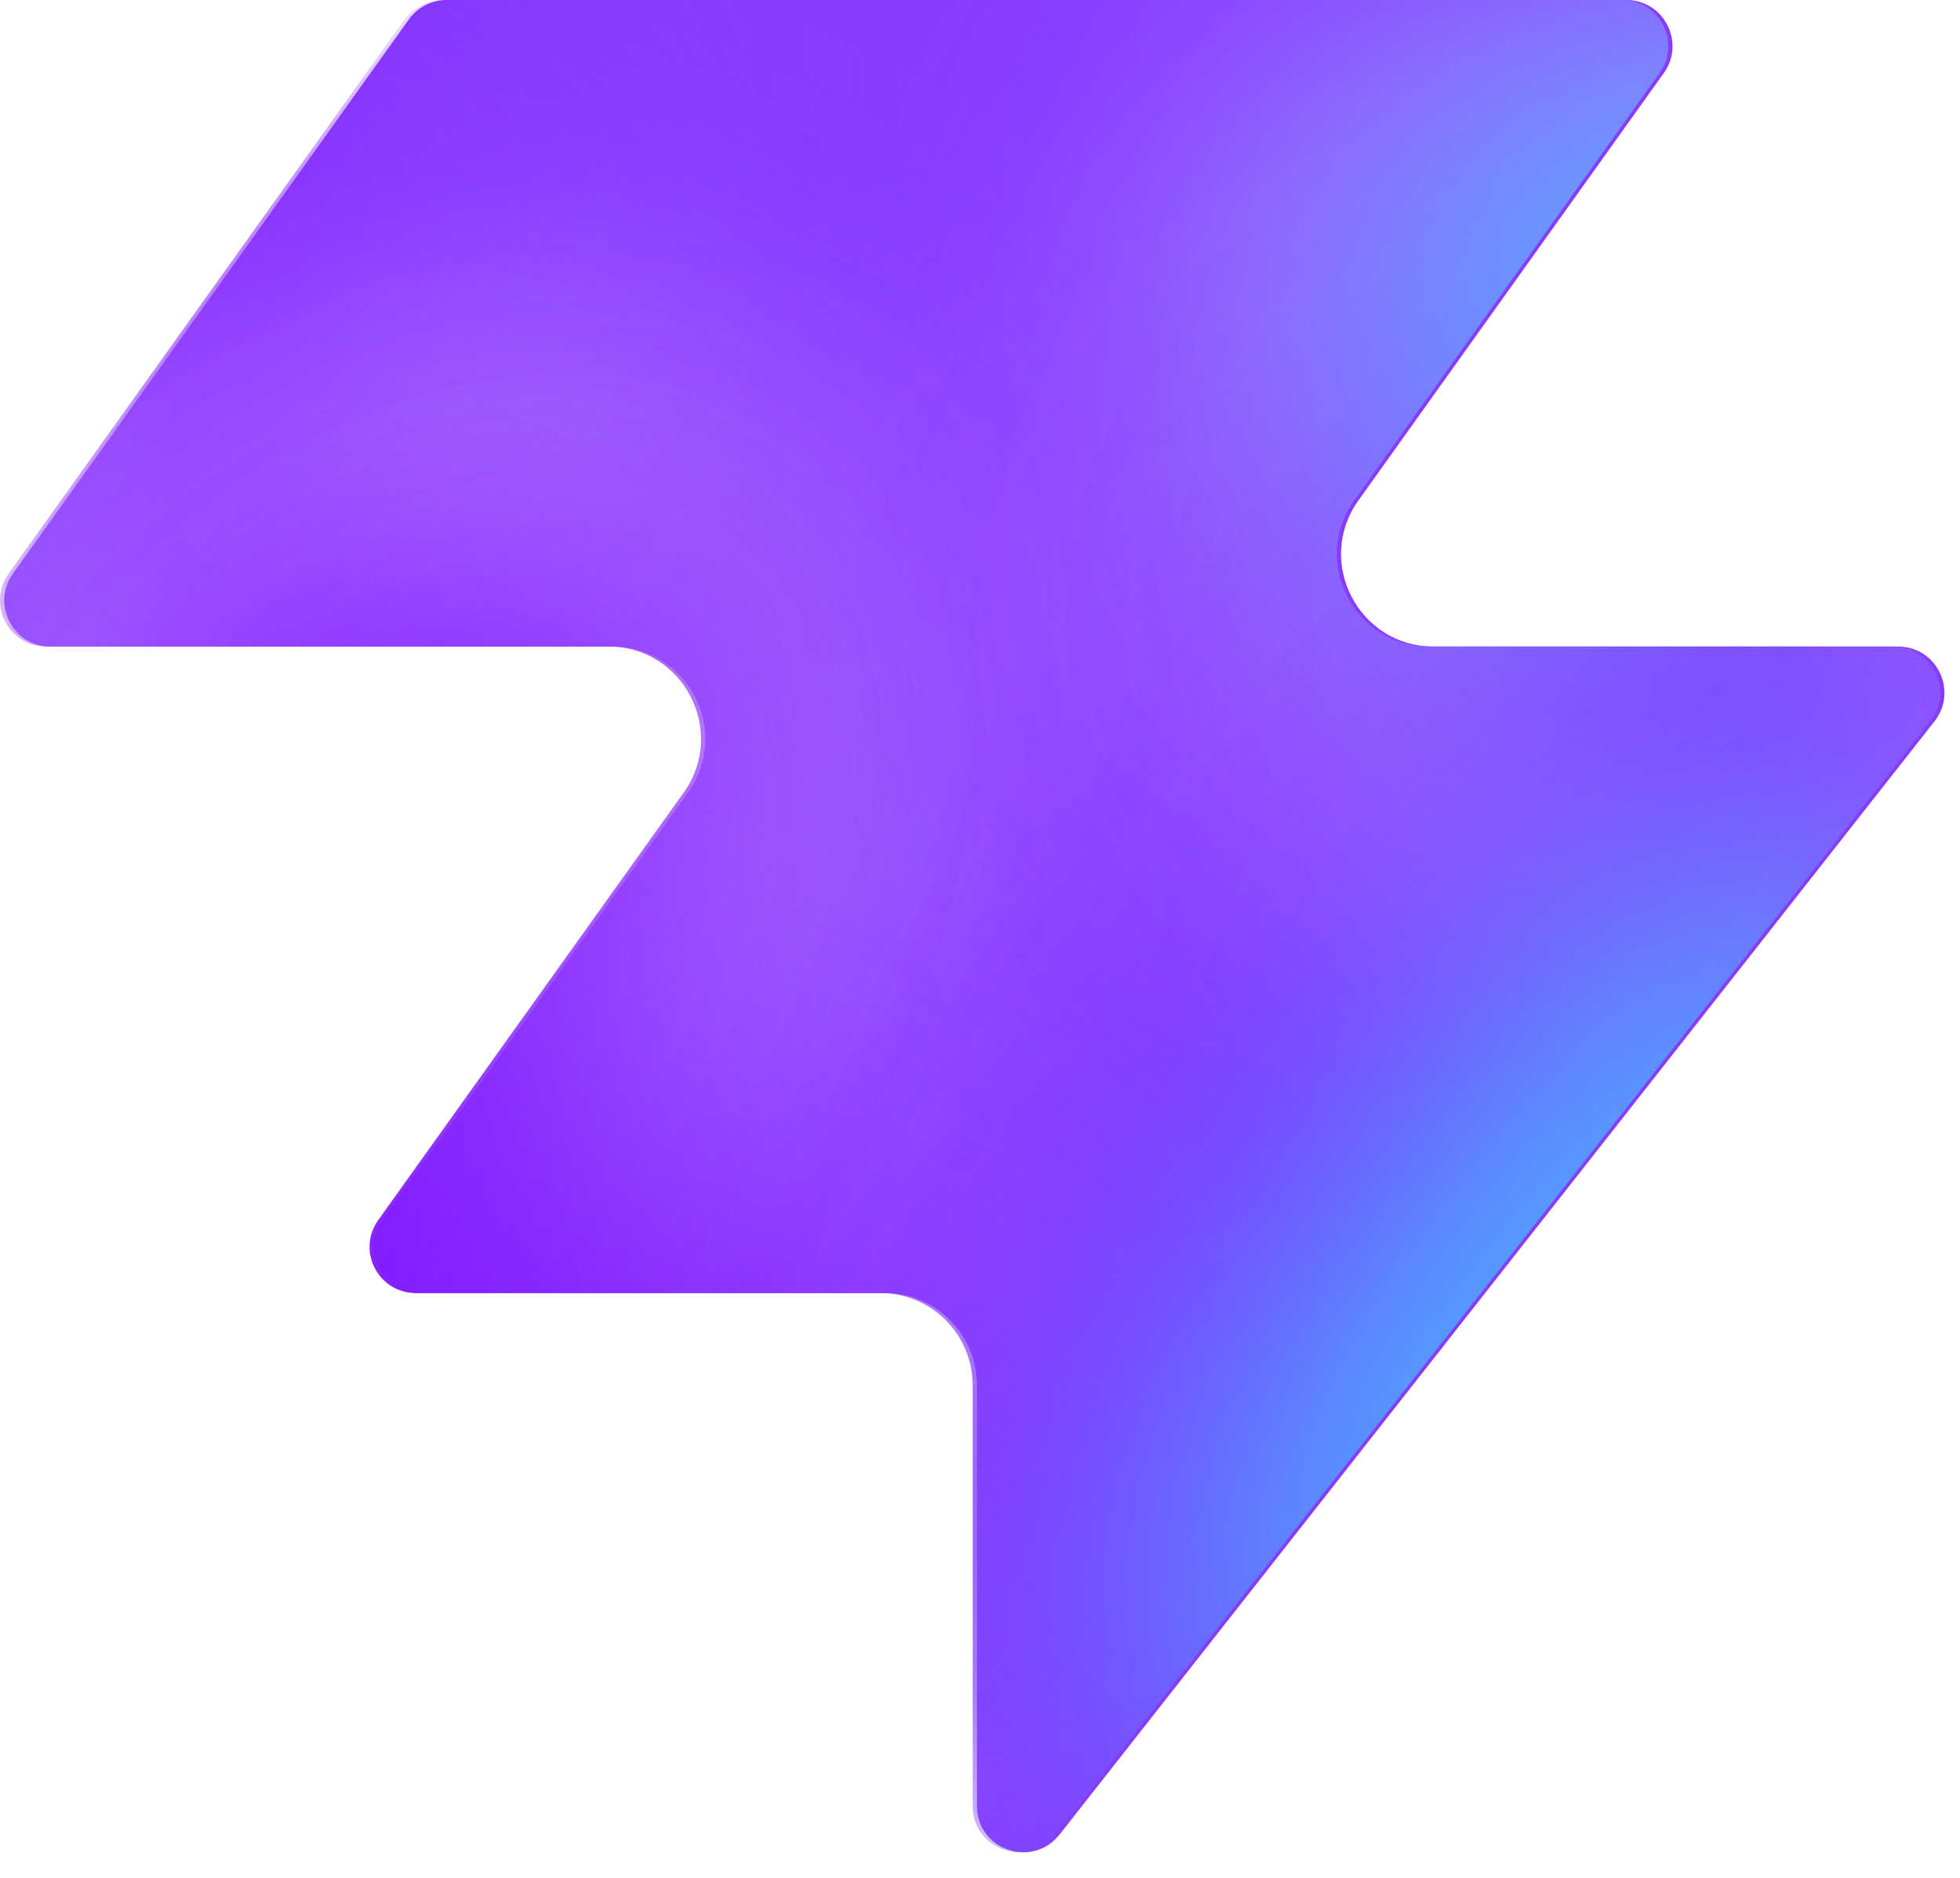
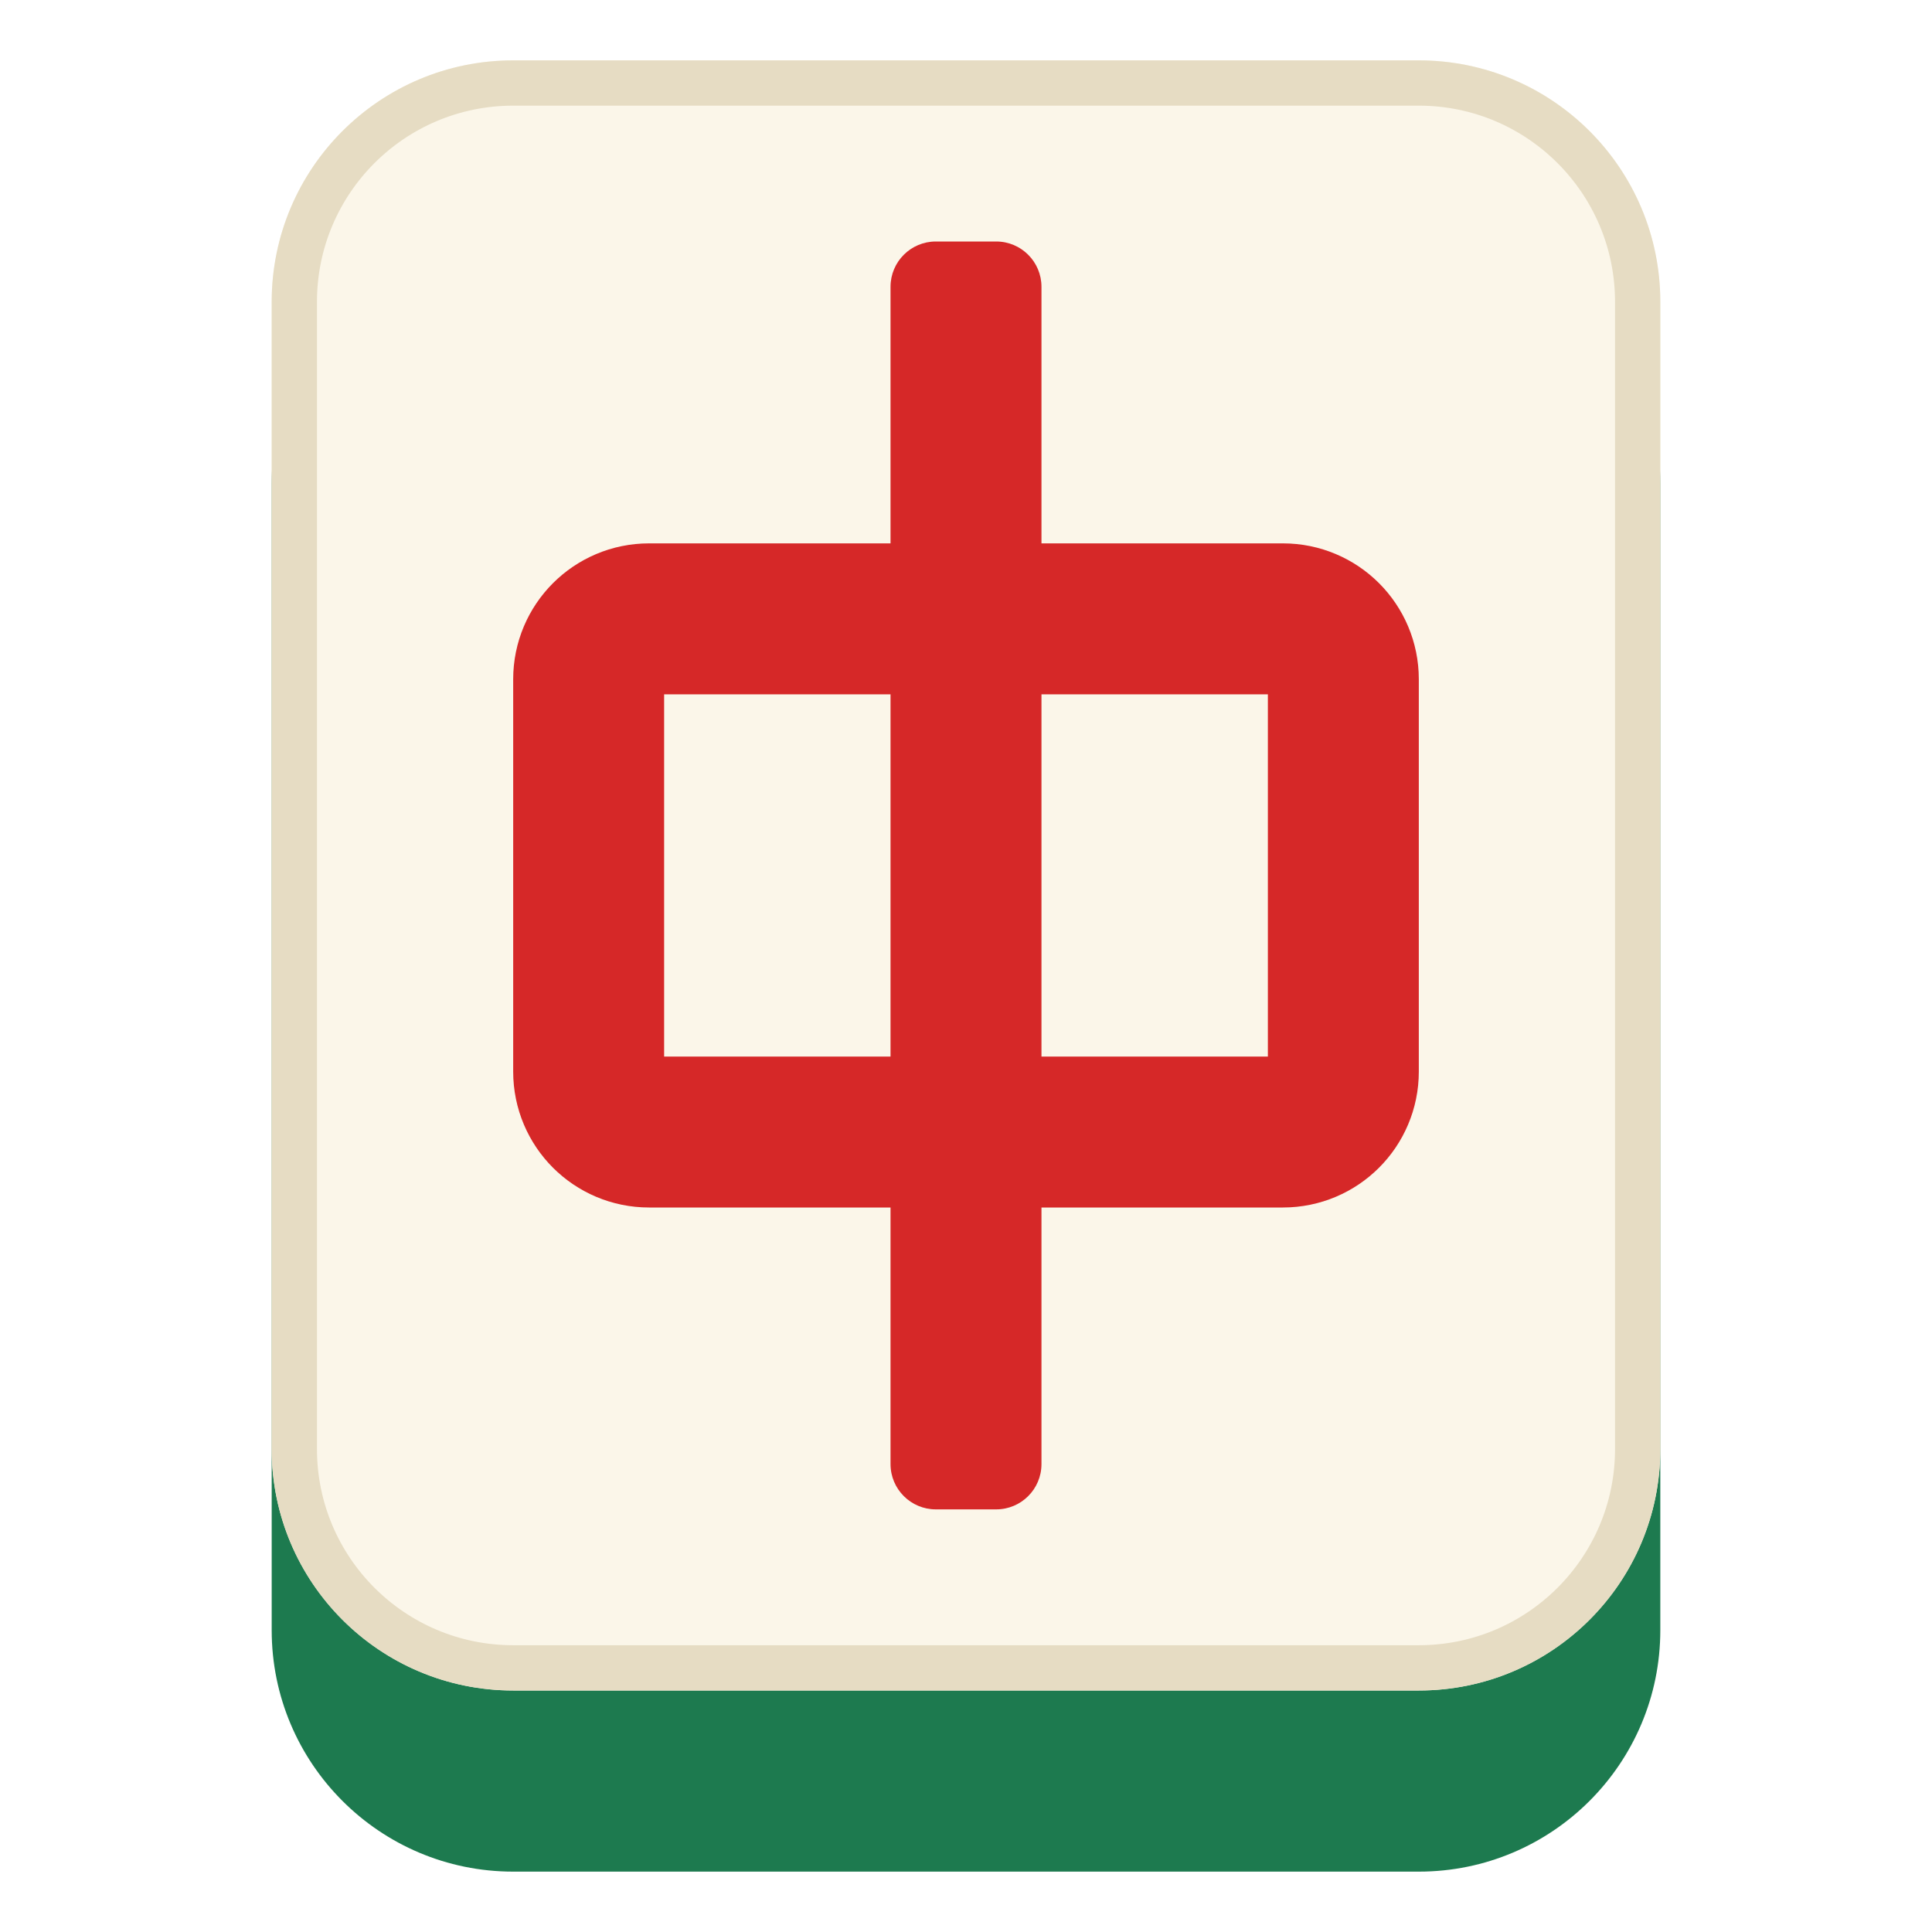
- <svg xmlns="http://www.w3.org/2000/svg" width="48" height="46" fill="none" viewBox="0 0 48 46">
-   <path fill="#863bff" d="M25.946 44.938c-.664.845-2.021.375-2.021-.698V33.937a2.26 2.26 0 0 0-2.262-2.262H10.287c-.92 0-1.456-1.04-.92-1.788l7.48-10.471c1.07-1.497 0-3.578-1.842-3.578H1.237c-.92 0-1.456-1.04-.92-1.788L10.013.474c.214-.297.556-.474.92-.474h28.894c.92 0 1.456 1.04.92 1.788l-7.48 10.471c-1.07 1.498 0 3.579 1.842 3.579h11.377c.943 0 1.473 1.088.89 1.83L25.947 44.94z" style="fill:#863bff;fill:color(display-p3 .525 .23 1);fill-opacity:1" />
-   <mask id="a" width="48" height="46" x="0" y="0" maskUnits="userSpaceOnUse" style="mask-type:alpha">
-     <path fill="#000" d="M25.842 44.938c-.664.844-2.021.375-2.021-.698V33.937a2.26 2.26 0 0 0-2.262-2.262H10.183c-.92 0-1.456-1.04-.92-1.788l7.48-10.471c1.07-1.498 0-3.579-1.842-3.579H1.133c-.92 0-1.456-1.04-.92-1.787L9.91.473c.214-.297.556-.474.92-.474h28.894c.92 0 1.456 1.04.92 1.788l-7.48 10.471c-1.07 1.498 0 3.578 1.842 3.578h11.377c.943 0 1.473 1.088.89 1.832L25.843 44.94z" style="fill:#000;fill-opacity:1" />
-   </mask>
-   <g mask="url(#a)">
-     <g filter="url(#b)">
-       <ellipse cx="5.508" cy="14.704" fill="#ede6ff" rx="5.508" ry="14.704" style="fill:#ede6ff;fill:color(display-p3 .927 .903 1);fill-opacity:1" transform="matrix(.00324 1 1 -.00324 -4.47 31.516)" />
-     </g>
-     <g filter="url(#c)">
-       <ellipse cx="10.399" cy="29.851" fill="#ede6ff" rx="10.399" ry="29.851" style="fill:#ede6ff;fill:color(display-p3 .927 .903 1);fill-opacity:1" transform="matrix(.00324 1 1 -.00324 -39.328 7.883)" />
-     </g>
-     <g filter="url(#d)">
-       <ellipse cx="5.508" cy="30.487" fill="#7e14ff" rx="5.508" ry="30.487" style="fill:#7e14ff;fill:color(display-p3 .492 .077 1);fill-opacity:1" transform="rotate(89.814 -25.913 -14.639)scale(1 -1)" />
-     </g>
-     <g filter="url(#e)">
-       <ellipse cx="5.508" cy="30.599" fill="#7e14ff" rx="5.508" ry="30.599" style="fill:#7e14ff;fill:color(display-p3 .492 .077 1);fill-opacity:1" transform="rotate(89.814 -32.644 -3.334)scale(1 -1)" />
-     </g>
-     <g filter="url(#f)">
-       <ellipse cx="5.508" cy="30.599" fill="#7e14ff" rx="5.508" ry="30.599" style="fill:#7e14ff;fill:color(display-p3 .492 .077 1);fill-opacity:1" transform="matrix(.00324 1 1 -.00324 -34.34 30.47)" />
-     </g>
-     <g filter="url(#g)">
-       <ellipse cx="14.072" cy="22.078" fill="#ede6ff" rx="14.072" ry="22.078" style="fill:#ede6ff;fill:color(display-p3 .927 .903 1);fill-opacity:1" transform="rotate(93.35 24.506 48.493)scale(-1 1)" />
-     </g>
-     <g filter="url(#h)">
-       <ellipse cx="3.47" cy="21.501" fill="#7e14ff" rx="3.47" ry="21.501" style="fill:#7e14ff;fill:color(display-p3 .492 .077 1);fill-opacity:1" transform="rotate(89.009 28.708 47.59)scale(-1 1)" />
-     </g>
-     <g filter="url(#i)">
-       <ellipse cx="3.47" cy="21.501" fill="#7e14ff" rx="3.47" ry="21.501" style="fill:#7e14ff;fill:color(display-p3 .492 .077 1);fill-opacity:1" transform="rotate(89.009 28.708 47.59)scale(-1 1)" />
-     </g>
-     <g filter="url(#j)">
-       <ellipse cx=".387" cy="8.972" fill="#7e14ff" rx="4.407" ry="29.108" style="fill:#7e14ff;fill:color(display-p3 .492 .077 1);fill-opacity:1" transform="rotate(39.51 .387 8.972)" />
-     </g>
-     <g filter="url(#k)">
-       <ellipse cx="47.523" cy="-6.092" fill="#7e14ff" rx="4.407" ry="29.108" style="fill:#7e14ff;fill:color(display-p3 .492 .077 1);fill-opacity:1" transform="rotate(37.892 47.523 -6.092)" />
-     </g>
-     <g filter="url(#l)">
-       <ellipse cx="41.412" cy="6.333" fill="#47bfff" rx="5.971" ry="9.665" style="fill:#47bfff;fill:color(display-p3 .28 .748 1);fill-opacity:1" transform="rotate(37.892 41.412 6.333)" />
-     </g>
-     <g filter="url(#m)">
-       <ellipse cx="-1.879" cy="38.332" fill="#7e14ff" rx="4.407" ry="29.108" style="fill:#7e14ff;fill:color(display-p3 .492 .077 1);fill-opacity:1" transform="rotate(37.892 -1.88 38.332)" />
-     </g>
-     <g filter="url(#n)">
-       <ellipse cx="-1.879" cy="38.332" fill="#7e14ff" rx="4.407" ry="29.108" style="fill:#7e14ff;fill:color(display-p3 .492 .077 1);fill-opacity:1" transform="rotate(37.892 -1.88 38.332)" />
-     </g>
-     <g filter="url(#o)">
-       <ellipse cx="35.651" cy="29.907" fill="#7e14ff" rx="4.407" ry="29.108" style="fill:#7e14ff;fill:color(display-p3 .492 .077 1);fill-opacity:1" transform="rotate(37.892 35.651 29.907)" />
-     </g>
-     <g filter="url(#p)">
-       <ellipse cx="38.418" cy="32.4" fill="#47bfff" rx="5.971" ry="15.297" style="fill:#47bfff;fill:color(display-p3 .28 .748 1);fill-opacity:1" transform="rotate(37.892 38.418 32.4)" />
-     </g>
-   </g>
-   <defs>
-     <filter id="b" width="60.045" height="41.654" x="-19.77" y="16.149" color-interpolation-filters="sRGB" filterUnits="userSpaceOnUse">
-       <feFlood flood-opacity="0" result="BackgroundImageFix" />
-       <feBlend in="SourceGraphic" in2="BackgroundImageFix" result="shape" />
-       <feGaussianBlur result="effect1_foregroundBlur_2002_17158" stdDeviation="7.659" />
-     </filter>
-     <filter id="c" width="90.34" height="51.437" x="-54.613" y="-7.533" color-interpolation-filters="sRGB" filterUnits="userSpaceOnUse">
-       <feFlood flood-opacity="0" result="BackgroundImageFix" />
-       <feBlend in="SourceGraphic" in2="BackgroundImageFix" result="shape" />
-       <feGaussianBlur result="effect1_foregroundBlur_2002_17158" stdDeviation="7.659" />
-     </filter>
-     <filter id="d" width="79.355" height="29.4" x="-49.64" y="2.03" color-interpolation-filters="sRGB" filterUnits="userSpaceOnUse">
-       <feFlood flood-opacity="0" result="BackgroundImageFix" />
-       <feBlend in="SourceGraphic" in2="BackgroundImageFix" result="shape" />
-       <feGaussianBlur result="effect1_foregroundBlur_2002_17158" stdDeviation="4.596" />
-     </filter>
-     <filter id="e" width="79.579" height="29.4" x="-45.045" y="20.029" color-interpolation-filters="sRGB" filterUnits="userSpaceOnUse">
-       <feFlood flood-opacity="0" result="BackgroundImageFix" />
-       <feBlend in="SourceGraphic" in2="BackgroundImageFix" result="shape" />
-       <feGaussianBlur result="effect1_foregroundBlur_2002_17158" stdDeviation="4.596" />
-     </filter>
-     <filter id="f" width="79.579" height="29.4" x="-43.513" y="21.178" color-interpolation-filters="sRGB" filterUnits="userSpaceOnUse">
-       <feFlood flood-opacity="0" result="BackgroundImageFix" />
-       <feBlend in="SourceGraphic" in2="BackgroundImageFix" result="shape" />
-       <feGaussianBlur result="effect1_foregroundBlur_2002_17158" stdDeviation="4.596" />
-     </filter>
-     <filter id="g" width="74.749" height="58.852" x="15.756" y="-17.901" color-interpolation-filters="sRGB" filterUnits="userSpaceOnUse">
-       <feFlood flood-opacity="0" result="BackgroundImageFix" />
-       <feBlend in="SourceGraphic" in2="BackgroundImageFix" result="shape" />
-       <feGaussianBlur result="effect1_foregroundBlur_2002_17158" stdDeviation="7.659" />
-     </filter>
-     <filter id="h" width="61.377" height="25.362" x="23.548" y="2.284" color-interpolation-filters="sRGB" filterUnits="userSpaceOnUse">
-       <feFlood flood-opacity="0" result="BackgroundImageFix" />
-       <feBlend in="SourceGraphic" in2="BackgroundImageFix" result="shape" />
-       <feGaussianBlur result="effect1_foregroundBlur_2002_17158" stdDeviation="4.596" />
-     </filter>
-     <filter id="i" width="61.377" height="25.362" x="23.548" y="2.284" color-interpolation-filters="sRGB" filterUnits="userSpaceOnUse">
-       <feFlood flood-opacity="0" result="BackgroundImageFix" />
-       <feBlend in="SourceGraphic" in2="BackgroundImageFix" result="shape" />
-       <feGaussianBlur result="effect1_foregroundBlur_2002_17158" stdDeviation="4.596" />
-     </filter>
-     <filter id="j" width="56.045" height="63.649" x="-27.636" y="-22.853" color-interpolation-filters="sRGB" filterUnits="userSpaceOnUse">
-       <feFlood flood-opacity="0" result="BackgroundImageFix" />
-       <feBlend in="SourceGraphic" in2="BackgroundImageFix" result="shape" />
-       <feGaussianBlur result="effect1_foregroundBlur_2002_17158" stdDeviation="4.596" />
-     </filter>
-     <filter id="k" width="54.814" height="64.646" x="20.116" y="-38.415" color-interpolation-filters="sRGB" filterUnits="userSpaceOnUse">
-       <feFlood flood-opacity="0" result="BackgroundImageFix" />
-       <feBlend in="SourceGraphic" in2="BackgroundImageFix" result="shape" />
-       <feGaussianBlur result="effect1_foregroundBlur_2002_17158" stdDeviation="4.596" />
-     </filter>
-     <filter id="l" width="33.541" height="35.313" x="24.641" y="-11.323" color-interpolation-filters="sRGB" filterUnits="userSpaceOnUse">
-       <feFlood flood-opacity="0" result="BackgroundImageFix" />
-       <feBlend in="SourceGraphic" in2="BackgroundImageFix" result="shape" />
-       <feGaussianBlur result="effect1_foregroundBlur_2002_17158" stdDeviation="4.596" />
-     </filter>
-     <filter id="m" width="54.814" height="64.646" x="-29.286" y="6.009" color-interpolation-filters="sRGB" filterUnits="userSpaceOnUse">
-       <feFlood flood-opacity="0" result="BackgroundImageFix" />
-       <feBlend in="SourceGraphic" in2="BackgroundImageFix" result="shape" />
-       <feGaussianBlur result="effect1_foregroundBlur_2002_17158" stdDeviation="4.596" />
-     </filter>
-     <filter id="n" width="54.814" height="64.646" x="-29.286" y="6.009" color-interpolation-filters="sRGB" filterUnits="userSpaceOnUse">
-       <feFlood flood-opacity="0" result="BackgroundImageFix" />
-       <feBlend in="SourceGraphic" in2="BackgroundImageFix" result="shape" />
-       <feGaussianBlur result="effect1_foregroundBlur_2002_17158" stdDeviation="4.596" />
-     </filter>
-     <filter id="o" width="54.814" height="64.646" x="8.244" y="-2.416" color-interpolation-filters="sRGB" filterUnits="userSpaceOnUse">
-       <feFlood flood-opacity="0" result="BackgroundImageFix" />
-       <feBlend in="SourceGraphic" in2="BackgroundImageFix" result="shape" />
-       <feGaussianBlur result="effect1_foregroundBlur_2002_17158" stdDeviation="4.596" />
-     </filter>
-     <filter id="p" width="39.409" height="43.623" x="18.713" y="10.588" color-interpolation-filters="sRGB" filterUnits="userSpaceOnUse">
-       <feFlood flood-opacity="0" result="BackgroundImageFix" />
-       <feBlend in="SourceGraphic" in2="BackgroundImageFix" result="shape" />
-       <feGaussianBlur result="effect1_foregroundBlur_2002_17158" stdDeviation="4.596" />
-     </filter>
-   </defs>
+ <svg xmlns="http://www.w3.org/2000/svg" viewBox="0 0 64 64">
+   <rect x="9" y="8" width="46" height="54" rx="8" fill="#1d7a4f" />
+   <rect x="9" y="2" width="46" height="54" rx="8" fill="#fbf6e9" />
+   <rect x="9.75" y="2.75" width="44.5" height="52.5" rx="7.25" fill="none" stroke="#e6dcc3" stroke-width="1.5" />
+   <rect x="19.5" y="20.5" width="25" height="17" rx="2" fill="none" stroke="#d62828" stroke-width="5" />
+   <rect x="29.5" y="8" width="5" height="42" rx="1.5" fill="#d62828" />
</svg>
